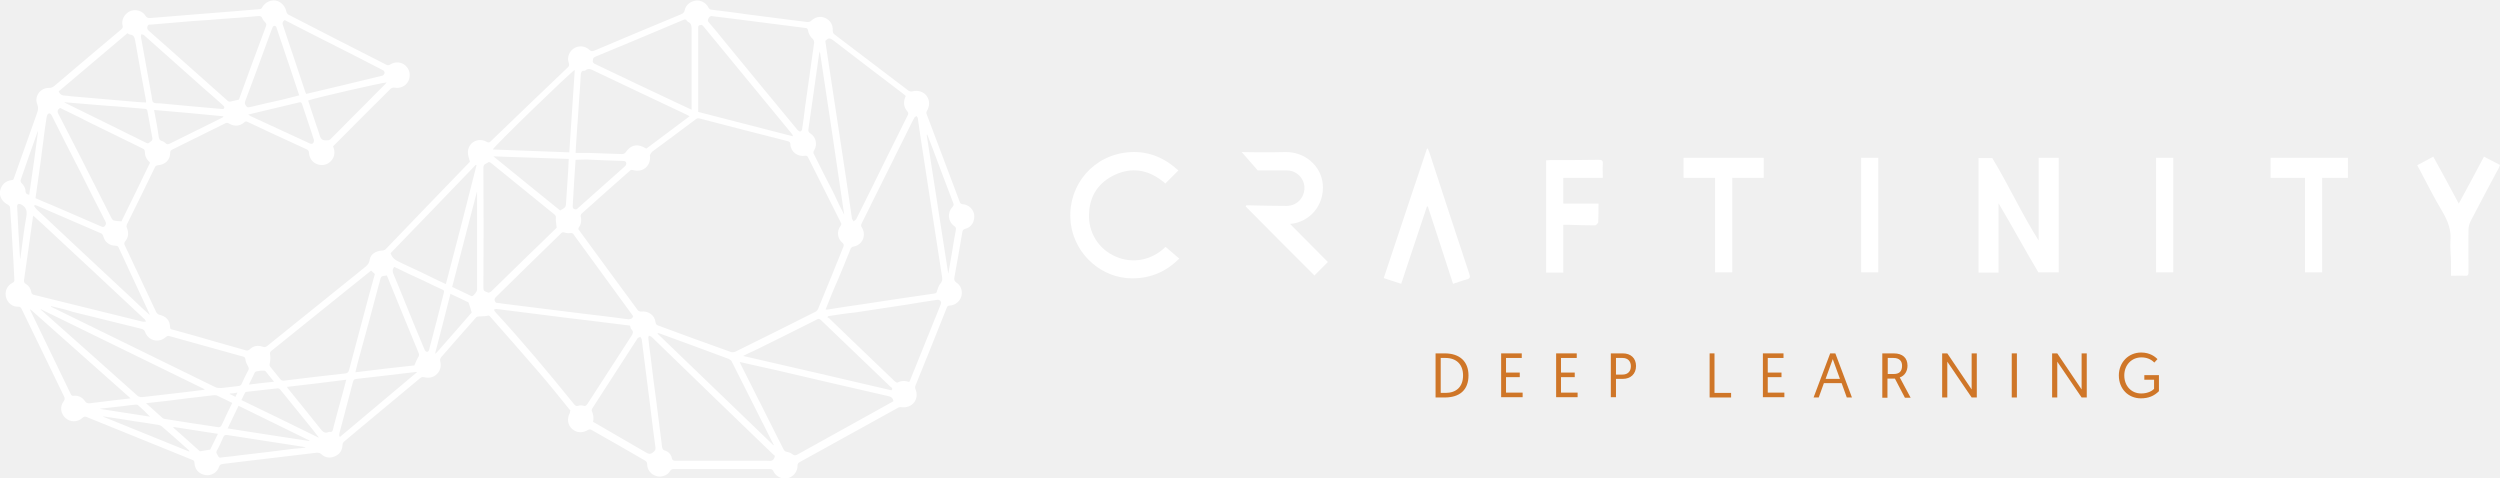
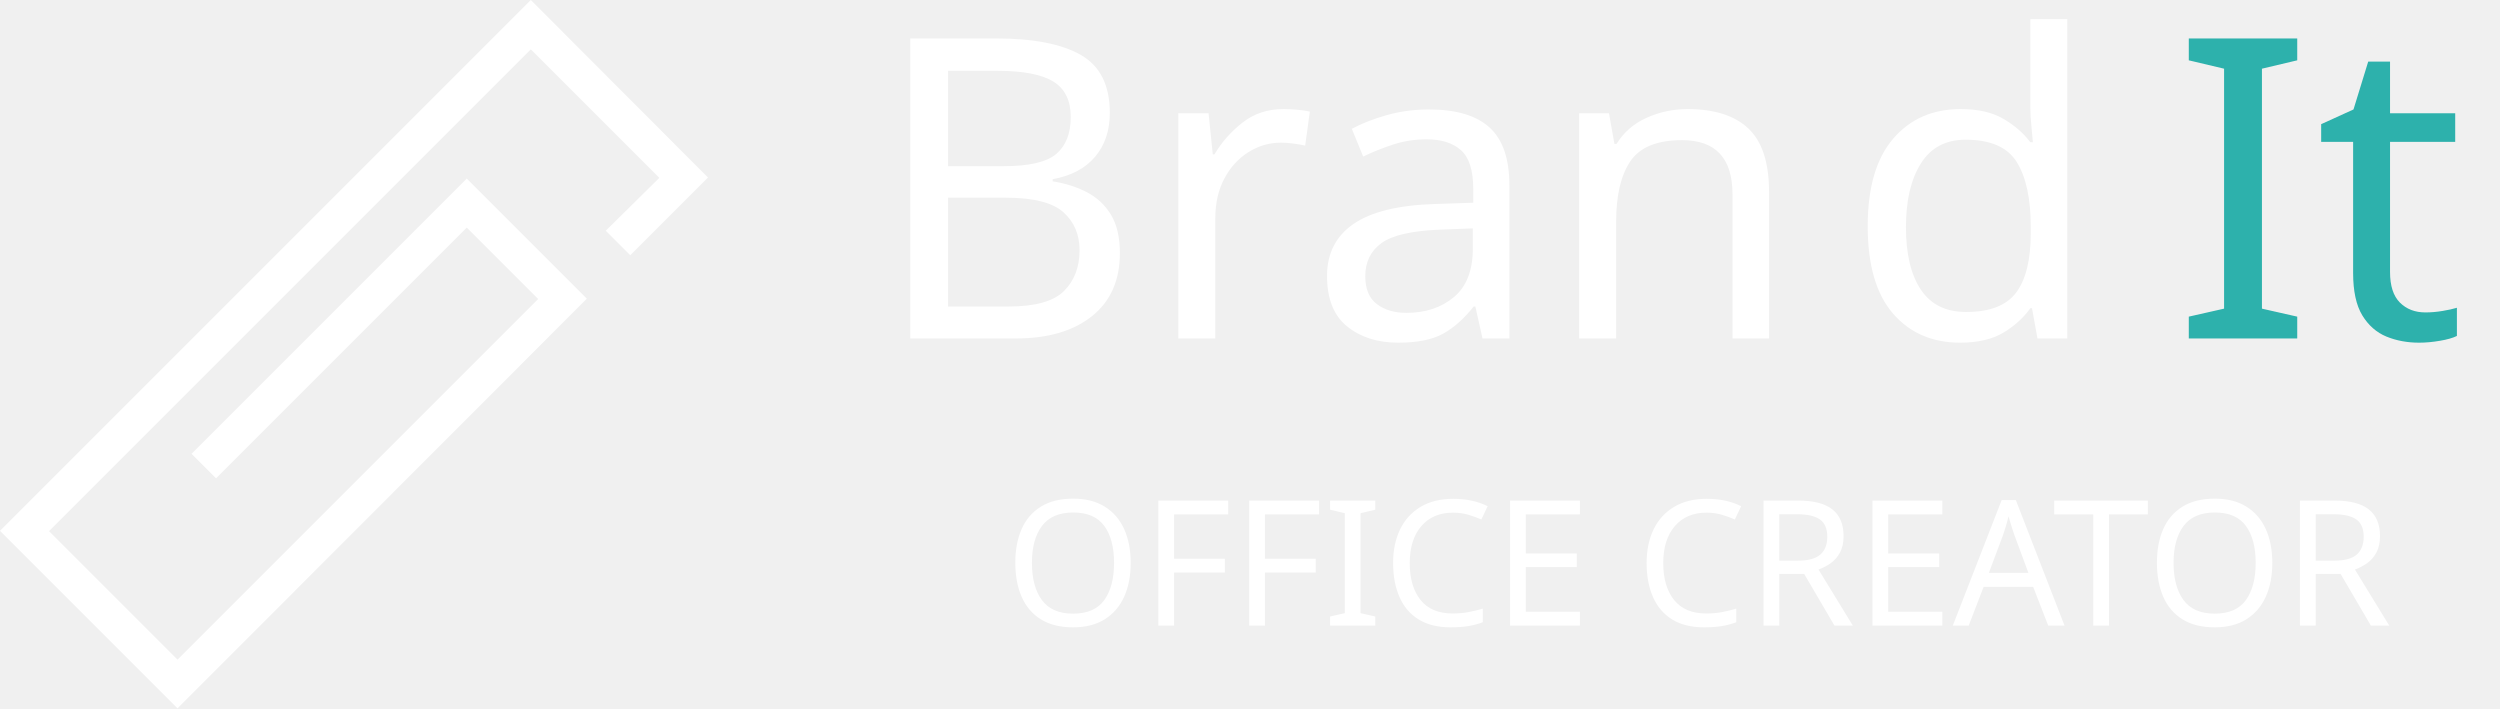
- <svg xmlns="http://www.w3.org/2000/svg" version="1.1" id="Warstwa_1" x="0px" y="0px" viewBox="0 0 873 166.7" style="enable-background:new 0 0 873 166.7;" xml:space="preserve">
+ <svg xmlns="http://www.w3.org/2000/svg" version="1.1" id="Warstwa_1" x="0px" y="0px" viewBox="0 0 714 202.3" style="enable-background:new 0 0 714 202.3;" xml:space="preserve">
  <style type="text/css">
	.st0{fill:#FFFFFF;}
- 	.st1{fill:#CF7628;}
+ 	.st1{fill:none;}
+ 	.st2{font-family:'Montserrat-Light';}
+ 	.st3{font-size:120px;}
+ 	.st4{letter-spacing:12;}
+ 	.st5{fill:#2DB1AC;}
+ 	.st6{font-family:'Montserrat-Bold';}
+ 	.st7{font-family:'OpenSans-Light';}
+ 	.st8{font-size:50px;}
</style>
-   <path id="XMLID_16_" class="st0" d="M199.2,143.4c-3.7-4.6-7.4-9.2-11.2-13.6c-5.5-6.4-11.2-12.8-16.8-19.2  c-0.3-0.4-0.6-0.5-1.1-0.3c-0.9,0.2-1.9,0.1-2.8,0.2c-0.3,0-0.8,0.1-1,0.3c-4.1,4.6-8.2,9.3-12.3,14c-0.2,0.3-0.4,0.8-0.3,1.2  c0.4,1.7,0.2,3.3-1.1,4.6c-1.3,1.3-2.9,1.5-4.6,1.1c-0.3-0.1-0.8,0-1.1,0.2c-7.4,6.1-14.7,12.3-22.1,18.4c-1.5,1.2-2.9,2.5-4.4,3.7  c-0.5,0.4-0.8,0.8-0.8,1.5c-0.1,1.8-1,3.2-2.8,3.9c-1.7,0.7-3.3,0.4-4.6-0.8c-0.5-0.5-1-0.5-1.7-0.5c-4.2,0.5-8.4,1-12.6,1.5  c-4.8,0.6-9.5,1.1-14.3,1.7c-1.9,0.2-3.8,0.5-5.7,0.7c-0.7,0.1-1.1,0.2-1.4,1c-0.7,2.1-2.8,3.2-4.8,2.9c-2.3-0.4-3.7-2-3.8-4.3  c0-0.6-0.2-0.8-0.7-1c-12.3-5-24.7-10-37-15c-0.6-0.2-0.9-0.1-1.4,0.3c-1.7,1.6-4.2,1.6-5.9,0.1c-1.7-1.5-2.1-4-0.7-5.8  c0.5-0.7,0.5-1.2,0.1-1.9c-4.9-10.1-9.8-20.2-14.7-30.3c-0.3-0.6-0.5-0.9-1.3-0.9c-2,0.1-3.7-1.4-4.2-3.3c-0.5-2,0.3-4,2.2-5  c0.6-0.3,0.8-0.6,0.7-1.3C4.8,93.3,4.6,89,4.3,84.7c-0.2-4.1-0.5-8.2-0.8-12.3c0-0.3-0.4-0.7-0.7-0.9c-1.9-0.9-3.1-2.8-2.8-4.7  c0.4-2.2,1.9-3.7,4.1-3.9c0.6,0,0.7-0.4,0.8-0.8c2.7-7.5,5.3-15,8-22.5c0.4-1.1,0.6-2,0.1-3.2c-1.1-2.8,1.1-5.8,4.2-5.7  c0.8,0,1.3-0.3,1.8-0.7c7.8-6.6,15.5-13.2,23.3-19.7c0.5-0.4,0.7-0.8,0.5-1.4c-0.5-2,0.7-4.1,2.6-5c1.9-0.8,4.3-0.2,5.4,1.6  c0.4,0.7,0.9,0.8,1.6,0.8C57.8,5.9,63.1,5.4,68.4,5c4.6-0.4,9.2-0.7,13.8-1.1c2.8-0.2,5.5-0.5,8.3-0.7c0.5,0,0.9-0.2,1.1-0.7  c1-1.7,2.9-2.6,4.7-2.3c1.9,0.4,3.3,1.9,3.7,3.9c0.1,0.4,0.4,0.8,0.7,1c11.4,5.9,22.8,11.7,34.2,17.5c0.5,0.3,0.9,0.2,1.4-0.1  c1.7-1.1,4-0.9,5.4,0.5c1.4,1.3,1.8,3.5,0.9,5.3c-0.9,1.8-2.9,2.7-4.9,2.3c-0.4-0.1-0.9,0.1-1.2,0.3c-6.7,6.6-13.3,13.3-19.9,19.9  c-0.1,0.1-0.2,0.2-0.3,0.3c0.6,1.4,0.7,2.9-0.1,4.3c-1,1.7-2.9,2.6-4.9,2.1c-1.9-0.4-3.3-2.1-3.4-4.1c0-0.7-0.3-1-0.9-1.3  c-6.8-3.1-13.7-6.3-20.5-9.5c-0.5-0.3-0.9-0.2-1.3,0.2c-1.5,1.3-3.4,1.4-5.1,0.4c-0.6-0.4-1.1-0.4-1.7,0c-6,3-12,5.9-18,8.9  c-0.7,0.3-1,0.6-1,1.5c0,2.2-1.7,3.9-4.2,4.1c-0.6,0.1-0.9,0.2-1.1,0.7c-3.2,6.7-6.5,13.3-9.8,20c-0.1,0.3-0.2,0.8,0,1.1  c0.7,1.8,0.6,3.4-0.6,4.8c-0.3,0.4-0.4,0.7-0.2,1.2c3.7,7.9,7.4,15.7,11.1,23.6c0.2,0.3,0.6,0.7,1,0.8c2.5,0.6,3.7,1.9,3.8,4.4  c0,0.7,0.5,0.7,0.9,0.8c5.1,1.4,10.1,2.8,15.2,4.3c3.4,1,6.8,1.9,10.2,2.9c0.6,0.2,1,0.1,1.5-0.3c1.3-1.3,2.9-1.5,4.6-0.9  c0.6,0.2,0.9,0.1,1.4-0.2c10.6-8.6,21.3-17.1,31.9-25.7c0.7-0.6,1.4-1.1,2.1-1.7c0.9-0.7,1.7-1.4,1.9-2.8c0.3-2,2.2-3.1,4.3-3.2  c0.4,0,1-0.2,1.3-0.5c9.7-10.1,19.4-20.2,29.1-30.2c0.2-0.2,0.3-0.3,0.3-0.3c-0.3-1.2-0.7-2.2-0.7-3.2c-0.1-3.4,3.5-5.5,6.5-3.8  c0.7,0.4,1,0.3,1.5-0.2c8.9-8.6,17.8-17.1,26.7-25.6c0.6-0.5,0.8-0.9,0.5-1.8c-0.7-1.8,0.2-4,1.8-5c1.7-1.1,3.9-0.9,5.4,0.5  c0.6,0.6,1,0.5,1.7,0.3c10.1-4.3,20.2-8.5,30.3-12.7c0.7-0.3,1.1-0.6,1.3-1.4c0.3-1.8,1.9-3.1,3.9-3.4c1.6-0.2,3.5,0.7,4.3,2.3  c0.3,0.6,0.7,0.9,1.3,0.9c4.3,0.5,8.7,1.1,13,1.7c4.9,0.6,9.9,1.3,14.8,1.9c1.9,0.2,3.7,0.5,5.6,0.7c0.4,0,0.9-0.1,1.2-0.4  c1.5-1.4,3.3-1.8,5-1c1.7,0.8,2.7,2.3,2.6,4.4c0,0.7,0.2,1,0.7,1.4c8.6,6.5,17.2,13.1,25.8,19.6c0.3,0.2,0.9,0.3,1.3,0.2  c1.9-0.5,3.9,0.1,5,1.6c1.1,1.6,1.1,3.5,0.1,5.2c-0.2,0.3-0.3,0.9-0.1,1.2c3.8,10.2,7.7,20.3,11.5,30.5c0.2,0.5,0.3,0.8,1,0.9  c2.1,0.1,3.9,1.8,4.1,3.8c0.2,2.3-1,4.3-3.1,4.8c-0.8,0.2-1,0.6-1.1,1.4c-0.9,5.1-1.7,10.2-2.7,15.4c-0.2,0.9-0.1,1.4,0.7,2  c1.6,1,2.2,3,1.7,4.8c-0.5,1.7-2.1,3.1-4,3.2c-0.6,0-0.9,0.2-1.1,0.8c-3.6,9-7.2,18.1-10.9,27.1c-0.2,0.4-0.2,0.9,0,1.3  c1.4,3.5-1.1,6.7-4.8,6.3c-0.5-0.1-1.1,0-1.5,0.3c-11.4,6.3-22.8,12.6-34.2,18.9c-0.5,0.3-0.7,0.6-0.7,1.2c0,2.1-1.4,3.9-3.5,4.4  c-1.9,0.4-4-0.5-4.9-2.4c-0.3-0.6-0.6-0.8-1.3-0.8c-11.2,0-22.4,0-33.5,0c-0.6,0-1,0.1-1.4,0.8c-0.9,1.5-3.1,2.2-4.8,1.6  c-1.8-0.5-3.1-2.2-3.1-4c0-0.7-0.2-1-0.8-1.4c-6.2-3.6-12.5-7.2-18.7-10.7c-0.3-0.2-0.8-0.2-1.1,0c-2,1.2-4,1.1-5.6-0.3  c-1.6-1.4-1.9-3.6-0.8-5.6C199,143.7,199.1,143.6,199.2,143.4 M227,54.8c0.1,3.4-2.7,5.5-5.9,4.6c-0.3-0.1-0.8-0.1-1,0.1  c-5.7,5-11.4,10.1-17,15.1c-0.2,0.2-0.4,0.7-0.3,1c0.3,1.3,0.2,2.6-0.6,3.7c-0.3,0.5-0.3,0.8,0.1,1.2c6.8,9.3,13.6,18.6,20.4,27.8  c0.2,0.3,0.8,0.5,1.1,0.5c2.6-0.3,4.8,1.2,5.1,3.7c0.1,0.7,0.4,1,1,1.2c8.4,3.1,16.8,6.2,25.3,9.2c0.5,0.2,1.1,0.1,1.6-0.1  c9.3-4.6,18.6-9.2,27.9-13.9c0.4-0.2,0.9-0.7,1-1.1c3-7.2,5.9-14.4,8.8-21.6c0.2-0.6,0.2-0.9-0.3-1.4c-1.8-1.5-2.1-4-0.7-5.9  c0.3-0.4,0.4-0.7,0.1-1.2c-3.8-7.6-7.6-15.1-11.4-22.7c-0.2-0.5-0.5-0.7-1.1-0.6c-2.6,0.4-5-1.4-5.1-4c0-0.7-0.3-0.9-0.9-1.1  c-10.2-2.6-20.4-5.2-30.7-7.9c-0.6-0.2-1-0.1-1.5,0.3c-5,3.8-10.1,7.5-15.2,11.3C227.2,53.7,226.8,54.1,227,54.8 M288.3,108.1  c0.5,0,0.9,0,1.3-0.1c3.7-0.6,7.5-1.2,11.2-1.7c8.5-1.3,17-2.6,25.5-3.8c0.6-0.1,0.8-0.3,0.9-0.9c0.3-0.9,0.6-1.9,1.2-2.6  c0.6-0.7,0.7-1.3,0.6-2.1c-0.7-4.5-1.4-9.1-2.1-13.6c-0.9-5.8-1.8-11.6-2.7-17.5c-1-6.3-1.9-12.6-2.9-18.9c-0.3-1.9-0.5-3.7-0.8-5.6  c0-0.3-0.3-0.5-0.5-0.8c-0.2,0.2-0.6,0.4-0.7,0.6c-0.3,0.5-0.5,1-0.8,1.5c-5.9,11.8-11.7,23.6-17.6,35.4c-0.3,0.6-0.3,1,0.1,1.5  c1.6,2.7,0.2,6-2.9,6.6c-0.6,0.1-1,0.4-1.2,1.1c-1.4,3.5-2.8,7-4.3,10.5C291.1,101,289.7,104.5,288.3,108.1 M316.3,33.5  c-0.3-0.2-0.5-0.4-0.7-0.6c-8.2-6.2-16.4-12.5-24.6-18.8c-0.9-0.7-1.6-1-2.5-0.1c-0.1,0.1-0.2,0.2-0.3,0.3c0.5,3.2,0.9,6.3,1.4,9.4  c1.3,8.6,2.6,17.1,3.9,25.7c1.4,9,2.7,17.9,4,26.9c0.1,0.4,0.4,0.7,0.6,1c0.3-0.3,0.7-0.5,0.9-0.8c3.5-6.9,6.9-13.9,10.3-20.8  c2.6-5.2,5.1-10.3,7.7-15.5c0.2-0.3,0.2-0.9,0-1.1C315.5,37.4,315.3,35.6,316.3,33.5 M270.6,159.2c-0.2-0.2-0.5-0.4-0.8-0.7  c-6.7-6.4-13.3-12.9-20-19.3c-7.4-7.2-14.9-14.4-22.3-21.6c-0.2-0.2-0.6-0.2-0.9-0.4c-0.1,0.3-0.3,0.6-0.2,0.9  c0.2,2.2,0.5,4.3,0.8,6.5c0.6,5,1.2,9.9,1.9,14.9c0.7,5.5,1.4,11.1,2.1,16.6c0.1,0.6,0.3,1,0.9,1.2c1.3,0.4,2.2,1.3,2.5,2.6  c0.2,1,0.7,1,1.6,1c10.6,0,21.2,0,31.8,0C269.3,161.1,270.3,160.9,270.6,159.2 M258.3,126.4c0.2,0.4,0.3,0.7,0.4,0.9  c5,9.9,10,19.8,14.9,29.6c0.3,0.5,0.6,0.8,1.2,0.9c0.7,0.1,1.4,0.4,1.9,0.8c0.7,0.6,1.2,0.4,1.8,0.1c9.1-5.1,18.3-10.1,27.4-15.2  c2-1.1,4.1-2.3,6.1-3.4c-0.2-1.1-0.8-1.6-1.9-1.8c-13.1-3-26.2-6-39.3-9.1C266.8,128.3,262.6,127.4,258.3,126.4 M220,113.7  c-4.8-0.6-9.7-1.2-14.5-1.8c-5.1-0.6-10.2-1.2-15.4-1.9c-5.6-0.7-11.2-1.4-16.7-2.1c-0.3,0-0.6,0.1-0.9,0.2c0.1,0.3,0.2,0.6,0.4,0.8  c9.6,10.4,18.7,21.3,27.6,32.3c0.4,0.5,0.8,0.7,1.4,0.5c0.6-0.2,1.3-0.2,1.9,0c0.7,0.2,0.9-0.1,1.3-0.6c5.1-7.9,10.3-15.9,15.4-23.8  c0.5-0.8,0.8-1.4,0.1-2.2C220.2,114.9,220.2,114.3,220,113.7 M221.1,110.4c-2.7-3.7-5.4-7.4-8.1-11.1c-4.2-5.8-8.4-11.5-12.6-17.3  c-0.3-0.5-0.6-0.7-1.3-0.6c-0.7,0.1-1.4,0-2-0.2c-0.5-0.2-0.8-0.1-1.2,0.3c-7.6,7.4-15.2,14.8-22.8,22.3c-0.4,0.4-0.5,0.8-0.3,1.3  c0.2,0.6,0.5,0.7,1,0.7c0.5,0,1,0.1,1.5,0.2c4.5,0.6,9.1,1.1,13.6,1.7c5.1,0.6,10.2,1.3,15.3,1.9c5.1,0.6,10.2,1.2,15.3,1.9  C220.2,111.4,220.8,111.4,221.1,110.4 M225.7,51.9c5-3.7,10-7.5,15.1-11.3c-0.4-0.2-0.7-0.4-1.1-0.6C229,35,218.2,29.8,207.4,24.7  c-1-0.5-1.9-1-3-0.1c-0.1,0.1-0.3,0.1-0.5,0.1c-0.9,0-1,0.7-1.1,1.4c-0.1,2.6-0.3,5.2-0.5,7.7c-0.4,5.4-0.7,10.7-1.1,16.1  c-0.1,1.1-0.1,2.2-0.2,3.5c1.6,0,3.1,0,4.5,0c3.9,0.1,7.8,0.3,11.7,0.4c0.4,0,0.9-0.2,1.1-0.4C220.3,50.5,222.6,50,225.7,51.9   M248.3,5.6c-0.1,0.1-0.5,0.2-0.7,0.5c-0.3,0.5-0.7,1-0.1,1.7c2,2.3,3.9,4.6,5.8,7c8.4,10.2,16.8,20.5,25.3,30.7  c0.2,0.2,0.7,0.5,0.9,0.4c0.3-0.1,0.6-0.5,0.6-0.8c0.4-2.5,0.7-5,1-7.5c0.7-5,1.4-10,2.1-14.9c0.4-2.6,0.7-5.2,1.1-7.8  c0-0.4-0.1-0.9-0.4-1.2c-1-0.9-1.6-2-1.8-3.3c0-0.2-0.3-0.6-0.6-0.6c-3.1-0.4-6.3-0.8-9.4-1.2c-4.4-0.6-8.9-1.1-13.3-1.7  C255.3,6.5,251.9,6,248.3,5.6 M83.4,34.8c0,0,0-0.1,0.1-0.2c3.1-8.5,6.2-17,9.4-25.5c0.2-0.6,0.1-0.9-0.3-1.3  c-0.4-0.4-0.8-0.9-1-1.4c-0.3-0.7-0.6-0.8-1.3-0.8c-4.2,0.4-8.5,0.7-12.7,1c-3.6,0.3-7.3,0.6-10.9,0.8C62,7.8,57.3,8.2,52.6,8.6  c-0.5,0-0.9-0.1-1.1,0.6c-0.2,0.6-0.1,0.9,0.3,1.4c2.6,2.3,5.2,4.6,7.8,6.9c6.6,5.9,13.3,11.8,19.9,17.7c0.2,0.2,0.6,0.3,0.8,0.3  C81.3,35.3,82.2,35.1,83.4,34.8 M194.4,79.5c-0.1-1.3-0.4-2.3-0.3-3.3c0.1-0.7-0.1-1-0.6-1.4c-7.3-5.9-14.5-11.8-21.8-17.7  c-0.3-0.3-1-0.6-1.1-0.5c-0.6,0.6-1.8,0.5-1.8,1.9c0.1,14,0.1,28.1,0,42.1c0,1.4,1.1,1.2,1.7,1.6c0.2,0.1,0.7-0.2,1-0.4  c4.2-4.1,8.4-8.2,12.6-12.3C187.6,86.1,191.1,82.8,194.4,79.5 M129.6,94.5c-0.1,0.1-0.3,0.2-0.4,0.3c-4.9,4-9.9,7.9-14.8,11.9  c-6.5,5.3-13.1,10.5-19.6,15.8c-0.5,0.4-0.6,0.7-0.5,1.3c0.2,1,0.1,2.1-0.1,3.1c-0.1,0.5-0.1,0.8,0.2,1.2c1.1,1.4,2.3,2.8,3.4,4.2  c0.4,0.6,0.9,0.7,1.5,0.6c7.1-0.9,14.2-1.7,21.3-2.5c0.8-0.1,1.1-0.5,1.3-1.2c1.5-5.5,2.9-11,4.4-16.5c1.5-5.7,3-11.4,4.6-17  C130.5,95.3,130.1,94.9,129.6,94.5 M289.2,110.4c-0.1,0.1-0.2,0.3-0.3,0.4c0.3,0.2,0.7,0.3,0.9,0.6c2.7,2.6,5.4,5.2,8.1,7.8  c4.9,4.7,9.7,9.3,14.6,14c0.2,0.2,0.8,0.5,0.9,0.4c1.3-0.7,2.7-0.7,4.1-0.2c0.1-0.3,0.2-0.4,0.3-0.6c3.6-8.8,7.1-17.7,10.7-26.5  c0.4-0.9-0.2-1.7-1.2-1.6c-3.6,0.5-7.2,1.1-10.8,1.7c-5.9,0.9-11.8,1.8-17.8,2.7C295.6,109.4,292.4,109.9,289.2,110.4 M11.6,75.3  c-0.1,0.5-0.2,0.8-0.2,1.2c-0.5,3.6-1,7.1-1.5,10.7c-0.5,3.5-1,7-1.5,10.5c-0.1,0.7,0,1.1,0.7,1.5c1,0.6,1.6,1.6,1.8,2.7  c0.1,0.7,0.5,1,1.1,1.1c12.6,3.1,25.2,6.2,37.7,9.3c0.4,0.1,0.8,0,1.3,0c-0.2-0.4-0.4-0.8-0.7-1c-11.8-11.1-23.7-22.1-35.6-33.2  C13.7,77.2,12.7,76.3,11.6,75.3 M241.5,38.3v-1.6c0-8.7,0-17.4,0-26.1c0-1.2,0.1-2.4-1.3-3c-0.1-0.1-0.2-0.2-0.3-0.3  c-0.3-0.6-0.8-0.6-1.4-0.3c-10.2,4.3-20.4,8.6-30.6,12.8c-1,0.4-0.8,1.1-0.9,1.8c0,0.2,0.5,0.7,0.9,0.8c9.2,4.4,18.4,8.8,27.6,13.1  C237.5,36.4,239.4,37.3,241.5,38.3 M21,37.7C20,38.3,19.9,39,20.5,40c2.6,5,5.1,10,7.7,15c3.6,7.1,7.2,14.2,10.8,21.3  c0.2,0.3,0.5,0.7,0.8,0.7c0.8,0.2,1.6,0.2,2.6,0.3c3.3-6.7,6.7-13.6,10-20.5c-1.1-1-1.8-2.2-1.8-3.6c0-0.8-0.2-1.1-0.9-1.4  c-6.3-3.1-12.7-6.2-19-9.3C27.5,40.8,24.2,39.3,21,37.7 M243.9,39.1c11,2.8,22,5.7,33,8.5c-0.1-0.5-0.3-0.8-0.5-1  C266.2,34.2,256,21.8,245.8,9.4c-0.4-0.5-0.7-0.9-1.5-0.6c-0.7,0.3-0.4,0.8-0.5,1.2c0,9.3,0,18.6,0,28V39.1z M17.8,106.9  c0,0.1,0,0.1,0,0.2c0.1,0.1,0.3,0.2,0.4,0.2c19,9.3,38,18.6,57,27.9c0.6,0.3,1.4,0.3,2.1,0.3c2-0.2,4-0.5,6-0.7  c0.6-0.1,0.9-0.3,1.1-0.8c0.7-1.6,1.5-3.2,2.3-4.7c0.3-0.5,0.2-0.9-0.1-1.4c-0.4-0.7-0.8-1.5-0.9-2.4c-0.1-0.6-0.3-0.9-0.9-1  c-8.5-2.4-17-4.7-25.5-7.1c-0.6-0.2-0.9-0.1-1.4,0.3c-2.4,2.2-6.1,1.3-7.2-1.7c-0.3-0.8-0.7-1-1.4-1.2c-8-2-15.9-3.9-23.9-5.9  C23,108.1,20.4,107.5,17.8,106.9 M259.5,124.3c17.5,4,34.7,8,51.8,12c0.6-0.7,0-1-0.4-1.3c-8.1-7.7-16.1-15.5-24.2-23.2  c-0.5-0.5-0.9-0.6-1.5-0.2c-7.2,3.6-14.3,7.2-21.5,10.7C262.5,122.8,261.1,123.5,259.5,124.3 M207.1,147.3c0.2,0.2,0.5,0.3,0.7,0.4  c5.9,3.4,11.8,6.8,17.6,10.2c1,0.6,1.7,0.9,2.7,0c0.6-0.5,0.9-0.8,0.8-1.6c-0.7-5-1.3-9.9-1.9-14.9c-1-7.6-1.9-15.2-2.9-22.8  c0-0.3-0.3-0.6-0.5-1c-0.3,0.2-0.8,0.3-1,0.6c-1.1,1.7-2.2,3.4-3.3,5.1c-4.1,6.4-8.3,12.8-12.4,19.2c-0.2,0.3-0.4,0.9-0.2,1.1  C207.2,144.8,207.4,146,207.1,147.3 M166.4,57.7l-0.3-0.1c-9.9,10.3-19.8,20.6-29.7,30.8c0.6,2.1,2.3,2.7,3.9,3.5  c4.2,1.9,8.3,3.9,12.4,5.9c1,0.5,1.9,0.9,3,1.4C159.4,85.3,162.9,71.5,166.4,57.7 M12.4,69.2c2,0.9,3.9,1.7,5.9,2.5  c5.7,2.5,11.4,4.9,17.1,7.4c0.5,0.2,0.9,0.3,1.3-0.3c0.4-0.5,0.4-0.9,0.1-1.5c-2.9-5.7-5.8-11.3-8.6-17c-3.4-6.6-6.8-13.3-10.1-19.9  c-0.3-0.5-0.6-1-1.2-0.7c-0.3,0.1-0.5,0.7-0.6,1.1c-0.2,1.3-0.4,2.7-0.6,4C14.7,52.9,13.6,61,12.4,69.2 M99.4,7  c-0.7,0.5-0.9,1-0.6,1.8c2.6,7.6,5.1,15.3,7.7,23c0.1,0.3,0.3,0.7,0.4,1c8.9-2.1,17.8-4.2,26.7-6.4c0.3-0.1,0.7-0.6,0.7-1  c0-0.3-0.3-0.8-0.6-0.9c-6.5-3.4-13.1-6.7-19.6-10C109.1,12,104.3,9.5,99.4,7 M144.7,127.6c0.5-1.1,0.8-2,1.3-2.8  c0.4-0.5,0.4-0.9,0.2-1.5c-2.3-5.6-4.6-11.2-6.9-16.8c-1.4-3.4-2.8-6.9-4.2-10.3c-2,0.2-2,0.2-2.4,1.7c-2.6,9.7-5.2,19.5-7.9,29.2  c-0.2,0.9-0.4,1.8-0.7,2.9C131.3,129.1,138.1,128.3,144.7,127.6 M14.3,108c0,0-0.1,0.1-0.1,0.1c0.3,0.2,0.5,0.5,0.8,0.7  c11,9.8,22,19.5,32.9,29.3c0.8,0.7,1.5,0.6,2.4,0.5c4.9-0.6,9.8-1.1,14.7-1.7c2.1-0.3,4.3-0.5,6.4-0.8l0-0.2  C52.4,126.6,33.3,117.3,14.3,108 M44.5,11.6c-8,6.8-16.1,13.6-24,20.3c0.4,1.1,1.2,1.5,2.3,1.5c0.6,0,1.2,0.1,1.8,0.2  c7.7,0.7,15.5,1.3,23.2,2c1,0.1,2.1,0.1,3.2,0.2c0-0.3,0-0.4,0-0.6c-1.3-7-2.6-14-3.8-21c-0.2-1-0.4-1.9-1.6-2.1  C45.1,12.1,44.9,11.8,44.5,11.6 M200.7,24.4c-2.2,1.5-28.5,27-28.6,27.8c8.9,0.3,17.8,0.7,26.7,1C199.4,43.6,200.1,34.1,200.7,24.4   M45.6,139.1c-11.8-10.5-23.4-20.8-35-31.1c-0.1,0.2-0.1,0.3,0,0.4c4.7,9.7,9.4,19.5,14.1,29.2c0.3,0.6,0.6,0.7,1.2,0.6  c1.5-0.1,2.8,0.5,3.7,1.8c0.5,0.8,1.1,0.9,1.9,0.8c3.2-0.4,6.5-0.8,9.8-1.2C42.5,139.5,43.9,139.3,45.6,139.1 M270.1,155.5  c0,0,0.1-0.1,0.1-0.1c0-0.1,0-0.1-0.1-0.2c-4.9-9.7-9.7-19.3-14.6-29c-0.2-0.4-0.7-0.7-1.1-0.9c-8-3-16-5.9-23.9-8.8  c-0.2-0.1-0.5-0.1-0.8-0.2c0,0.1,0,0.1-0.1,0.2L270.1,155.5z M78,38.1c0.6-0.6,0.3-0.9-0.2-1.4c-2.2-2-4.5-4-6.7-5.9  c-6.9-6.2-13.9-12.3-20.8-18.5c-0.2-0.2-0.6-0.2-0.9-0.4c-0.1,0.3-0.2,0.6-0.2,0.9c1.2,6.8,2.5,13.7,3.7,20.5c0.2,0.8,0.1,2,0.6,2.4  c0.5,0.5,1.6,0.3,2.5,0.4C63.4,36.8,70.7,37.5,78,38.1 M52.3,110c-0.1-0.4-0.2-0.5-0.2-0.6c-3.6-7.7-7.2-15.4-10.7-23  c-0.3-0.6-0.6-0.5-1.1-0.6c-2.1,0-3.7-1.3-4.2-3.2c-0.2-0.6-0.4-1-1-1.2c-7.3-3.2-14.7-6.3-22-9.5c-0.3-0.1-0.6-0.2-0.9-0.3  c-0.1,0.1-0.2,0.2-0.3,0.3c0.3,0.4,0.5,0.8,0.8,1.1C24,83.6,35.3,94.2,46.6,104.7C48.4,106.5,50.3,108.2,52.3,110 M104.5,33.3  c-2.7-8-5.3-15.9-8-23.8C96.5,9.3,96.1,9,95.9,9c-0.2,0-0.6,0.2-0.7,0.5c-0.4,0.9-0.7,1.9-1.1,2.9c-2.8,7.7-5.6,15.3-8.5,23  c-0.3,0.9,0.2,1.4,0.6,1.9c0.2,0.2,0.8,0.2,1.1,0.1c3.8-0.9,7.5-1.8,11.3-2.6C100.6,34.3,102.5,33.8,104.5,33.3 M294.8,75  C294.9,75,294.9,74.9,294.8,75c-2.8-19.1-5.6-38-8.5-57c-0.3,0.6-0.3,1.1-0.4,1.7c-0.7,5-1.4,10-2.1,14.9c-0.5,3.5-1,7-1.5,10.5  c-0.1,0.7,0,1.1,0.7,1.5c2,1.3,2.5,3.9,1.3,5.9c-0.4,0.6-0.3,1,0,1.5c2.2,4.4,4.4,8.8,6.7,13.2C292.2,69.9,293.5,72.4,294.8,75   M172.3,54.6c7.9,6.4,15.6,12.7,23.3,18.9c2-1.1,2-1.1,2.1-3.3c0.2-3.5,0.5-7,0.7-10.5c0.1-1.4,0.1-2.7,0.2-4.2  C189.8,55.2,181.2,54.9,172.3,54.6 M137.7,93.2c-0.7,0.8-0.7,1.6-0.3,2.5c1.4,3.2,2.6,6.4,3.9,9.5c2.3,5.7,4.6,11.3,7,17  c0.1,0.3,0.5,0.6,0.8,0.7c0.2,0,0.6-0.3,0.7-0.6c1.8-6.7,3.5-13.4,5.2-20.1c0.2-0.6,0-0.9-0.6-1.1c-2.2-1-4.3-2-6.5-3.1  C144.6,96.5,141.1,94.9,137.7,93.2 M107.6,35.1c1.3,3.9,2.5,7.7,3.8,11.4c0.4,1.2,0.5,2.6,2.4,2.5c0.6,0,1.1,0.1,1.6-0.4  c6.3-6.4,12.7-12.7,19-19.1c0.2-0.2,0.4-0.5,0.6-0.7C134.5,28.6,109.9,34.2,107.6,35.1 M145.7,129.9c-0.3,0-0.4,0-0.5,0  c-4,0.5-8,0.9-11.9,1.4c-2.9,0.3-5.8,0.7-8.7,1c-0.6,0.1-1.1,0.1-1.3,0.9c-1.6,6.1-3.2,12.1-4.8,18.2c-0.1,0.3,0,0.7,0,1l0.3,0.1  C127.7,145,136.6,137.5,145.7,129.9 M51,140.8c2,1.8,3.9,3.5,5.8,5.2c0.2,0.2,0.5,0.2,0.8,0.3c6.3,1,12.5,2,18.8,2.9  c0.3,0,0.8-0.3,0.9-0.6c0.6-1.2,1.2-2.4,1.7-3.6c0.7-1.4,1.4-2.8,2.1-4.3c-1.9-0.9-3.6-1.8-5.4-2.6c-0.3-0.1-0.6-0.1-1-0.1  c-3.1,0.4-6.2,0.7-9.4,1.1C60.8,139.7,56,140.3,51,140.8 M100.2,135.1c0.2,0.3,0.2,0.4,0.3,0.5c3.8,4.6,7.5,9.3,11.2,13.9  c0.9,1.1,1.6,2.1,3.2,1.3c0.1,0,0.1,0,0.2,0c0.8,0.2,1.1-0.3,1.2-1c1-4,2.1-7.9,3.2-11.9c0.5-1.7,0.9-3.4,1.4-5.3  C114,133.5,107.2,134.3,100.2,135.1 M22.5,35.7c0.1,0.1,0.1,0.2,0.2,0.2c9.5,4.7,19,9.3,28.4,14c0.9,0.5,1.2-0.4,1.8-0.7  c0.2-0.1,0.4-0.7,0.3-1c-0.5-3.1-1.2-6.2-1.7-9.3c-0.1-0.7-0.4-0.9-1-0.9c-3.1-0.3-6.2-0.5-9.3-0.8C35,36.8,28.8,36.2,22.5,35.7   M201,55.8c-0.4,5.4-0.7,10.7-1,15.9c0,0.5-0.1,1,0.5,1.3c0.7,0.3,1,0,1.4-0.4c5.4-4.8,10.8-9.6,16.3-14.5c0.3-0.2,0.5-0.7,0.5-1  c0-0.6-0.4-0.9-1.1-0.9c-4.3-0.1-8.6-0.3-12.9-0.5C203.4,55.7,202.2,55.8,201,55.8 M157.9,100.2c2.2,1,4.4,2.1,6.5,3.1  c0.1,0.1,0.3,0.1,0.5,0.1c0.6-0.2,1.7-1.6,1.7-2.3V68.2v-1.1c0,0-0.1,0-0.1,0C163.6,78.1,160.8,89.1,157.9,100.2 M111.2,152.8  c0,0,0.1-0.1,0.1-0.1c-0.7-0.9-1.5-1.8-2.2-2.8c-3.7-4.6-7.5-9.2-11.2-13.8c-0.2-0.3-0.6-0.5-0.9-0.5c-3.6,0.4-7.1,0.8-10.7,1.2  c-0.2,0-0.6,0.1-0.7,0.3c-0.5,0.8-0.8,1.7-1.3,2.6C93.4,144.1,102.3,148.4,111.2,152.8 M86.7,40c0.4,0.3,0.5,0.4,0.7,0.5  c6.9,3.2,13.9,6.4,20.8,9.6c0.5,0.2,0.9,0.2,1.2-0.2c0.2-0.3,0.3-0.8,0.2-1.1c-1.3-4.2-2.8-8.3-4.1-12.4c-0.2-0.7-0.5-0.8-1.2-0.6  c-4.2,1-8.4,2-12.6,3C90.1,39.2,88.5,39.6,86.7,40 M53.8,38.4c0.6,3.2,1.2,6.2,1.6,9.2c0.1,0.9,0.4,1.5,1.3,1.7  c0.4,0.1,0.8,0.4,1.1,0.7c0.5,0.5,0.8,0.4,1.4,0.2c6-3,12-5.9,18-8.9c0.3-0.1,0.5-0.3,0.8-0.5c0-0.1-0.1-0.2-0.1-0.2  C70,39.8,62,39.1,53.8,38.4 M331.1,95.4c0,0,0.1,0,0.1-0.1c0.4-2.5,0.9-5,1.3-7.5c0.4-2.5,0.8-5.1,1.3-7.6c0.1-0.6-0.1-0.9-0.5-1.2  c-2.3-1.6-2.6-4.7-0.7-6.7c0.5-0.6,0.5-1,0.2-1.6c-2.4-6.3-4.8-12.6-7.1-18.8c-0.6-1.6-1.3-3.3-1.9-4.9c-0.1,0-0.1,0-0.2,0.1  C326.1,63.2,328.6,79.3,331.1,95.4 M106.7,156.3c-0.2-0.1-0.2-0.1-0.3-0.2c-9-1.4-18.1-2.8-27.1-4.2c-0.7-0.1-1,0.1-1.3,0.7  c-0.7,1.5-1.3,3.1-2.2,4.6c-0.6,1,0.1,1.4,0.4,2.1c0.3,0.7,0.9,0.5,1.4,0.4c2.3-0.2,4.6-0.5,6.9-0.8c6-0.7,12.1-1.4,18.1-2.2  C104,156.6,105.3,156.5,106.7,156.3 M108,154c0-0.1,0-0.1,0-0.2c-8.2-4-16.4-8-24.7-12.1c-1.3,2.7-2.5,5.2-3.8,7.9  C89.1,151.1,98.6,152.6,108,154 M151.9,123.6c0.3-0.3,0.4-0.4,0.6-0.5c4-4.5,7.9-9,11.8-13.5c0.1-0.1,0.4-0.3,0.4-0.5  c-0.3-1.2-0.7-2.4-1.1-3.5c-2.1-1-4.1-2-6.3-3C155.5,109.6,153.8,116.5,151.9,123.6 M36,145.4c0,0,0,0.1,0,0.1  c10,4.1,20.1,8.1,30.1,12.2c0-0.3-0.1-0.4-0.2-0.5c-3.1-2.8-6.2-5.6-9.4-8.3c-0.3-0.3-0.7-0.4-1.1-0.5c-2.8-0.5-5.6-0.9-8.4-1.3  C43.3,146.5,39.6,145.9,36,145.4 M76.1,151.5c-5.2-0.8-10.4-1.6-15.5-2.4c0,0.1,0,0.1-0.1,0.2c3.2,2.8,6.4,5.7,9.3,8.3  c1.3-0.2,2.4-0.4,3.6-0.6C74.3,155.3,75.1,153.4,76.1,151.5 M13.3,45.8c-0.1,0.2-0.2,0.2-0.2,0.3c-2,5.6-4,11.2-5.9,16.8  c-0.1,0.3,0.1,0.8,0.3,1c0.8,0.8,1.4,1.7,1.4,2.9c0.1,0.8,0.5,1.1,1.3,1.2C11.3,60.7,12.3,53.3,13.3,45.8 M7,90.3c0,0,0.1,0,0.1,0  c0.7-4.9,1.2-9.8,2.1-14.7c0.3-1.9,0-3.1-1.6-4.1c-0.3-0.2-0.7-0.3-1.1-0.3C6,71.4,5.9,71.9,6,72.4C6.3,78.4,6.6,84.3,7,90.3   M35,142.7c0,0,0,0.1,0,0.1c5.8,0.9,11.6,1.8,17.4,2.7c-1.4-1.5-2.8-2.8-4.2-4c-0.2-0.2-0.6-0.2-0.9-0.2c-1.4,0.1-2.8,0.3-4.2,0.5  C40.4,142.1,37.7,142.4,35,142.7 M86.9,134.3c3-0.4,5.8-0.7,8.8-1c-1.1-1.3-2-2.5-3-3.7c-0.3-0.4-3.4-0.1-3.7,0.4  C88.3,131.4,87.7,132.8,86.9,134.3 M80.3,137.4c0,0.1,0,0.1-0.1,0.2c0.7,0.3,1.3,0.6,2,1c0.2-0.5,0.4-0.9,0.7-1.5  C81.9,137.3,81.1,137.4,80.3,137.4" />
-   <path id="XMLID_15_" class="st0" d="M461.9,64.2c-0.6-6.3-6.3-11.3-13.2-11.1c-5.9,0.2-15.1,0-15.1,0l5.6,6.4c0,0,5.6,0,10.1,0  c2.6,0,4.8,1.5,5.8,3.9c0.9,2.3,0.3,5-1.4,6.7c-1.4,1.4-3.2,1.9-5.1,1.8c-4.1,0-8.1-0.1-12.2-0.2c-0.4,0-0.8,0-1.2,0  c-0.1,0.1-0.1,0.3-0.2,0.4c8,8.1,16.1,16.2,24,24.1c1.8-1.8,3.2-3.2,4.7-4.7c-4.3-4.3-8.7-8.8-13.2-13.3  C457.5,77.6,462.6,71.5,461.9,64.2" />
-   <path id="XMLID_14_" class="st0" d="M407,86.2c-4.7,4.7-11.5,6-17.4,3.4c-6-2.6-9.7-8.5-9.3-15.2c0.3-6.3,3.5-10.8,9.1-13.4  c5.7-2.6,11.2-1.8,16.2,2c0.2,0.2,0.5,0.4,0.7,0.5l-0.4-0.4l0.4,0.4c0.2,0.2,0.4,0.4,0.6,0.6c1.5-1.5,2.9-2.9,4.6-4.6  c-0.4-0.3-0.8-0.6-1.1-0.9c-5.3-4.5-11.4-6.3-18.2-5.2c-12.1,2-20,13.1-18.2,25.2c1.6,10.5,10.8,18.6,21.4,18.6  c6.5,0,11.9-2.4,16.4-6.9L407,86.2z" />
-   <path id="XMLID_13_" class="st0" d="M499.2,53.4c-0.2-0.5-0.4-1-0.6-1.5c-0.1,0-0.2,0-0.3,0c-5,15-10.1,30.1-15.1,45.2  c2,0.7,4,1.3,6.1,2c3-9.1,6-18,9-27c0.1,0,0.2,0,0.3,0c2.9,9,5.9,17.9,8.8,27c1.7-0.5,3.1-1.1,4.7-1.5c1.2-0.3,1.4-0.8,1-1.9  C508.4,81.6,503.8,67.5,499.2,53.4" />
-   <path id="XMLID_12_" class="st0" d="M558.2,55.8c-5.6,0.1-11.3,0.1-16.9,0.1c-0.4,0-1.4,0.1-1.4,0.1v39.2h6V78.5c0,0,1.3,0,1.8,0  c3.1,0.1,6.3,0.2,9.3,0.2c0.4,0,1.1-0.9,1.1-1.1c0.1-1.9,0.1-4.5,0.1-6.5h-12.3v-9h13.8c0-2-0.1-3.3,0-4.9  C559.8,56,559.3,55.8,558.2,55.8" />
-   <path id="XMLID_11_" class="st0" d="M867.4,54.7c-2.9,5.5-5.8,10.9-8.8,16.4c-3-5.6-5.9-11-8.9-16.4c-2,1.1-3.7,2-5.6,3  c0.2,0.5,0.4,0.8,0.6,1.1c2.7,5.1,5.3,10.3,8.3,15.3c1.8,3.1,3,6.2,2.7,9.9c-0.2,2.6,0.2,5.2,0.2,7.8v4.5c2,0,3.3-0.1,4.9,0  c1,0.1,1.2-0.3,1.2-1.3c0-4.9-0.1-9.9,0-14.8c0-1,0.3-2,0.7-2.9c3.2-6.2,6.5-12.3,9.8-18.5c0.2-0.3,0.3-0.7,0.5-1.2  C871.1,56.6,869.3,55.7,867.4,54.7" />
-   <polygon id="XMLID_10_" class="st0" points="587.9,62.1 598.9,62.1 598.9,95.1 604.9,95.1 604.9,62.1 615.9,62.1 615.9,55.1   587.9,55.1 " />
-   <polygon id="XMLID_9_" class="st0" points="792.9,62.1 804.9,62.1 804.9,95.1 810.9,95.1 810.9,62.1 819.9,62.1 819.9,55.1   792.9,55.1 " />
-   <rect id="XMLID_8_" x="649.9" y="55.1" class="st0" width="6" height="40" />
-   <rect id="XMLID_7_" x="752.9" y="55.1" class="st0" width="6" height="40" />
-   <path id="XMLID_6_" class="st0" d="M711.9,84c-6-9.5-10.7-19.8-16.2-28.8h-4.8v40h7V71c5,8.4,9.1,16.1,13.9,24.1h7.1V60.6v-5.5h-7  V84z" />
-   <g id="XMLID_1_">
-     <path id="XMLID_2_" class="st1" d="M501.3,123.4h3.2c5.3,0,8.3,2.9,8.3,7.7c0,5.1-3.1,7.7-8.3,7.7h-3.2V123.4z M504.8,137.2   c3.7,0,6.1-2.1,6.1-6.1c0-3.9-2.4-6.1-6.1-6.1h-1.7v12.2H504.8z" />
-     <path id="XMLID_113_" class="st1" d="M524.1,123.4h7.3v1.6h-5.5v5.1h4.8v1.6h-4.8v5.4h5.8v1.6h-7.5V123.4z" />
-     <path id="XMLID_115_" class="st1" d="M543.3,123.4h7.3v1.6h-5.5v5.1h4.8v1.6h-4.8v5.4h5.8v1.6h-7.5V123.4z" />
-     <path id="XMLID_117_" class="st1" d="M562.5,123.4h4.2c2.8,0,4.6,1.7,4.6,4.4c0,2.8-1.9,4.5-4.6,4.5h-2.4v6.4h-1.8V123.4z    M566.6,130.8c1.8,0,2.9-1.1,2.9-2.9c0-1.8-1.1-2.9-2.9-2.9h-2.3v5.8H566.6z" />
-     <path id="XMLID_120_" class="st1" d="M596.9,123.4h1.8v13.8h5.8v1.6h-7.5V123.4z" />
-     <path id="XMLID_122_" class="st1" d="M615.5,123.4h7.3v1.6h-5.5v5.1h4.8v1.6h-4.8v5.4h5.8v1.6h-7.5V123.4z" />
-     <path id="XMLID_124_" class="st1" d="M636.9,133.8l-1.8,5h-1.8l5.8-15.4h1.8l5.8,15.4h-1.8l-1.8-5H636.9z M640,125.4l-2.5,6.9h5   L640,125.4z" />
-     <path id="XMLID_127_" class="st1" d="M657.4,123.4h3.9c3.1,0,4.8,1.6,4.8,4.3c0,1.8-0.9,3.5-2.7,4.1l3.8,7.1h-2l-3.5-6.7h-2.6v6.7   h-1.8V123.4z M661.3,130.6c1.8,0,2.9-0.8,2.9-2.9c0-1.6-0.9-2.7-3-2.7h-2v5.6H661.3z" />
-     <path id="XMLID_130_" class="st1" d="M678.2,123.4h1.8l8.5,12.6v-12.6h1.8v15.4h-1.8l-8.5-12.5v12.5h-1.8V123.4z" />
-     <path id="XMLID_132_" class="st1" d="M702.5,123.4h1.8v15.4h-1.8V123.4z" />
-     <path id="XMLID_134_" class="st1" d="M716.6,123.4h1.8l8.5,12.6v-12.6h1.8v15.4h-1.8l-8.5-12.5v12.5h-1.8V123.4z" />
-     <path id="XMLID_136_" class="st1" d="M753.4,125.4l-1.1,1.2c-0.7-0.7-2.1-1.8-4.5-1.8c-3.5,0-6,2.7-6,6.3c0,3.7,2.5,6.3,5.9,6.3   c2.6,0,4-1.1,4.5-1.6v-3.2h-3.4v-1.6h5.1v5.6c-1.7,1.7-3.7,2.5-6.3,2.5c-4.4,0-7.7-3.3-7.7-8c0-4.5,3.3-8,7.8-8   C750.8,123.1,752.6,124.6,753.4,125.4z" />
+   <g>
+     <g>
+       <path class="st0" d="M151.6,0L76.1,75.5l0,0L0,151.6l50.7,50.7L167.6,85.3L133.3,51l-78.6,78.6l7,7L133.3,65l20.4,20.4l-16.3,16.3    l-86.7,86.7l-36.7-36.7l86.7-86.7l50.9-50.9l36.7,36.7L173,65.9l7,7l22.2-22.2L151.6,0z M151.6,0" />
+     </g>
+     <rect x="244" y="7.6" class="st1" width="471" height="187" />
+     <text transform="matrix(1 0 0 1 248.3233 96.6656)">
+       <tspan x="0" y="0" class="st0 st2 st3">Bran</tspan>
+       <tspan x="278.5" y="0" class="st0 st2 st3 st4">d</tspan>
+       <tspan x="372" y="0" class="st5 st6 st3">It </tspan>
+       <tspan x="38.6" y="82" class="st0 st7 st8">OFFICE CREATOR</tspan>
+     </text>
  </g>
</svg>
